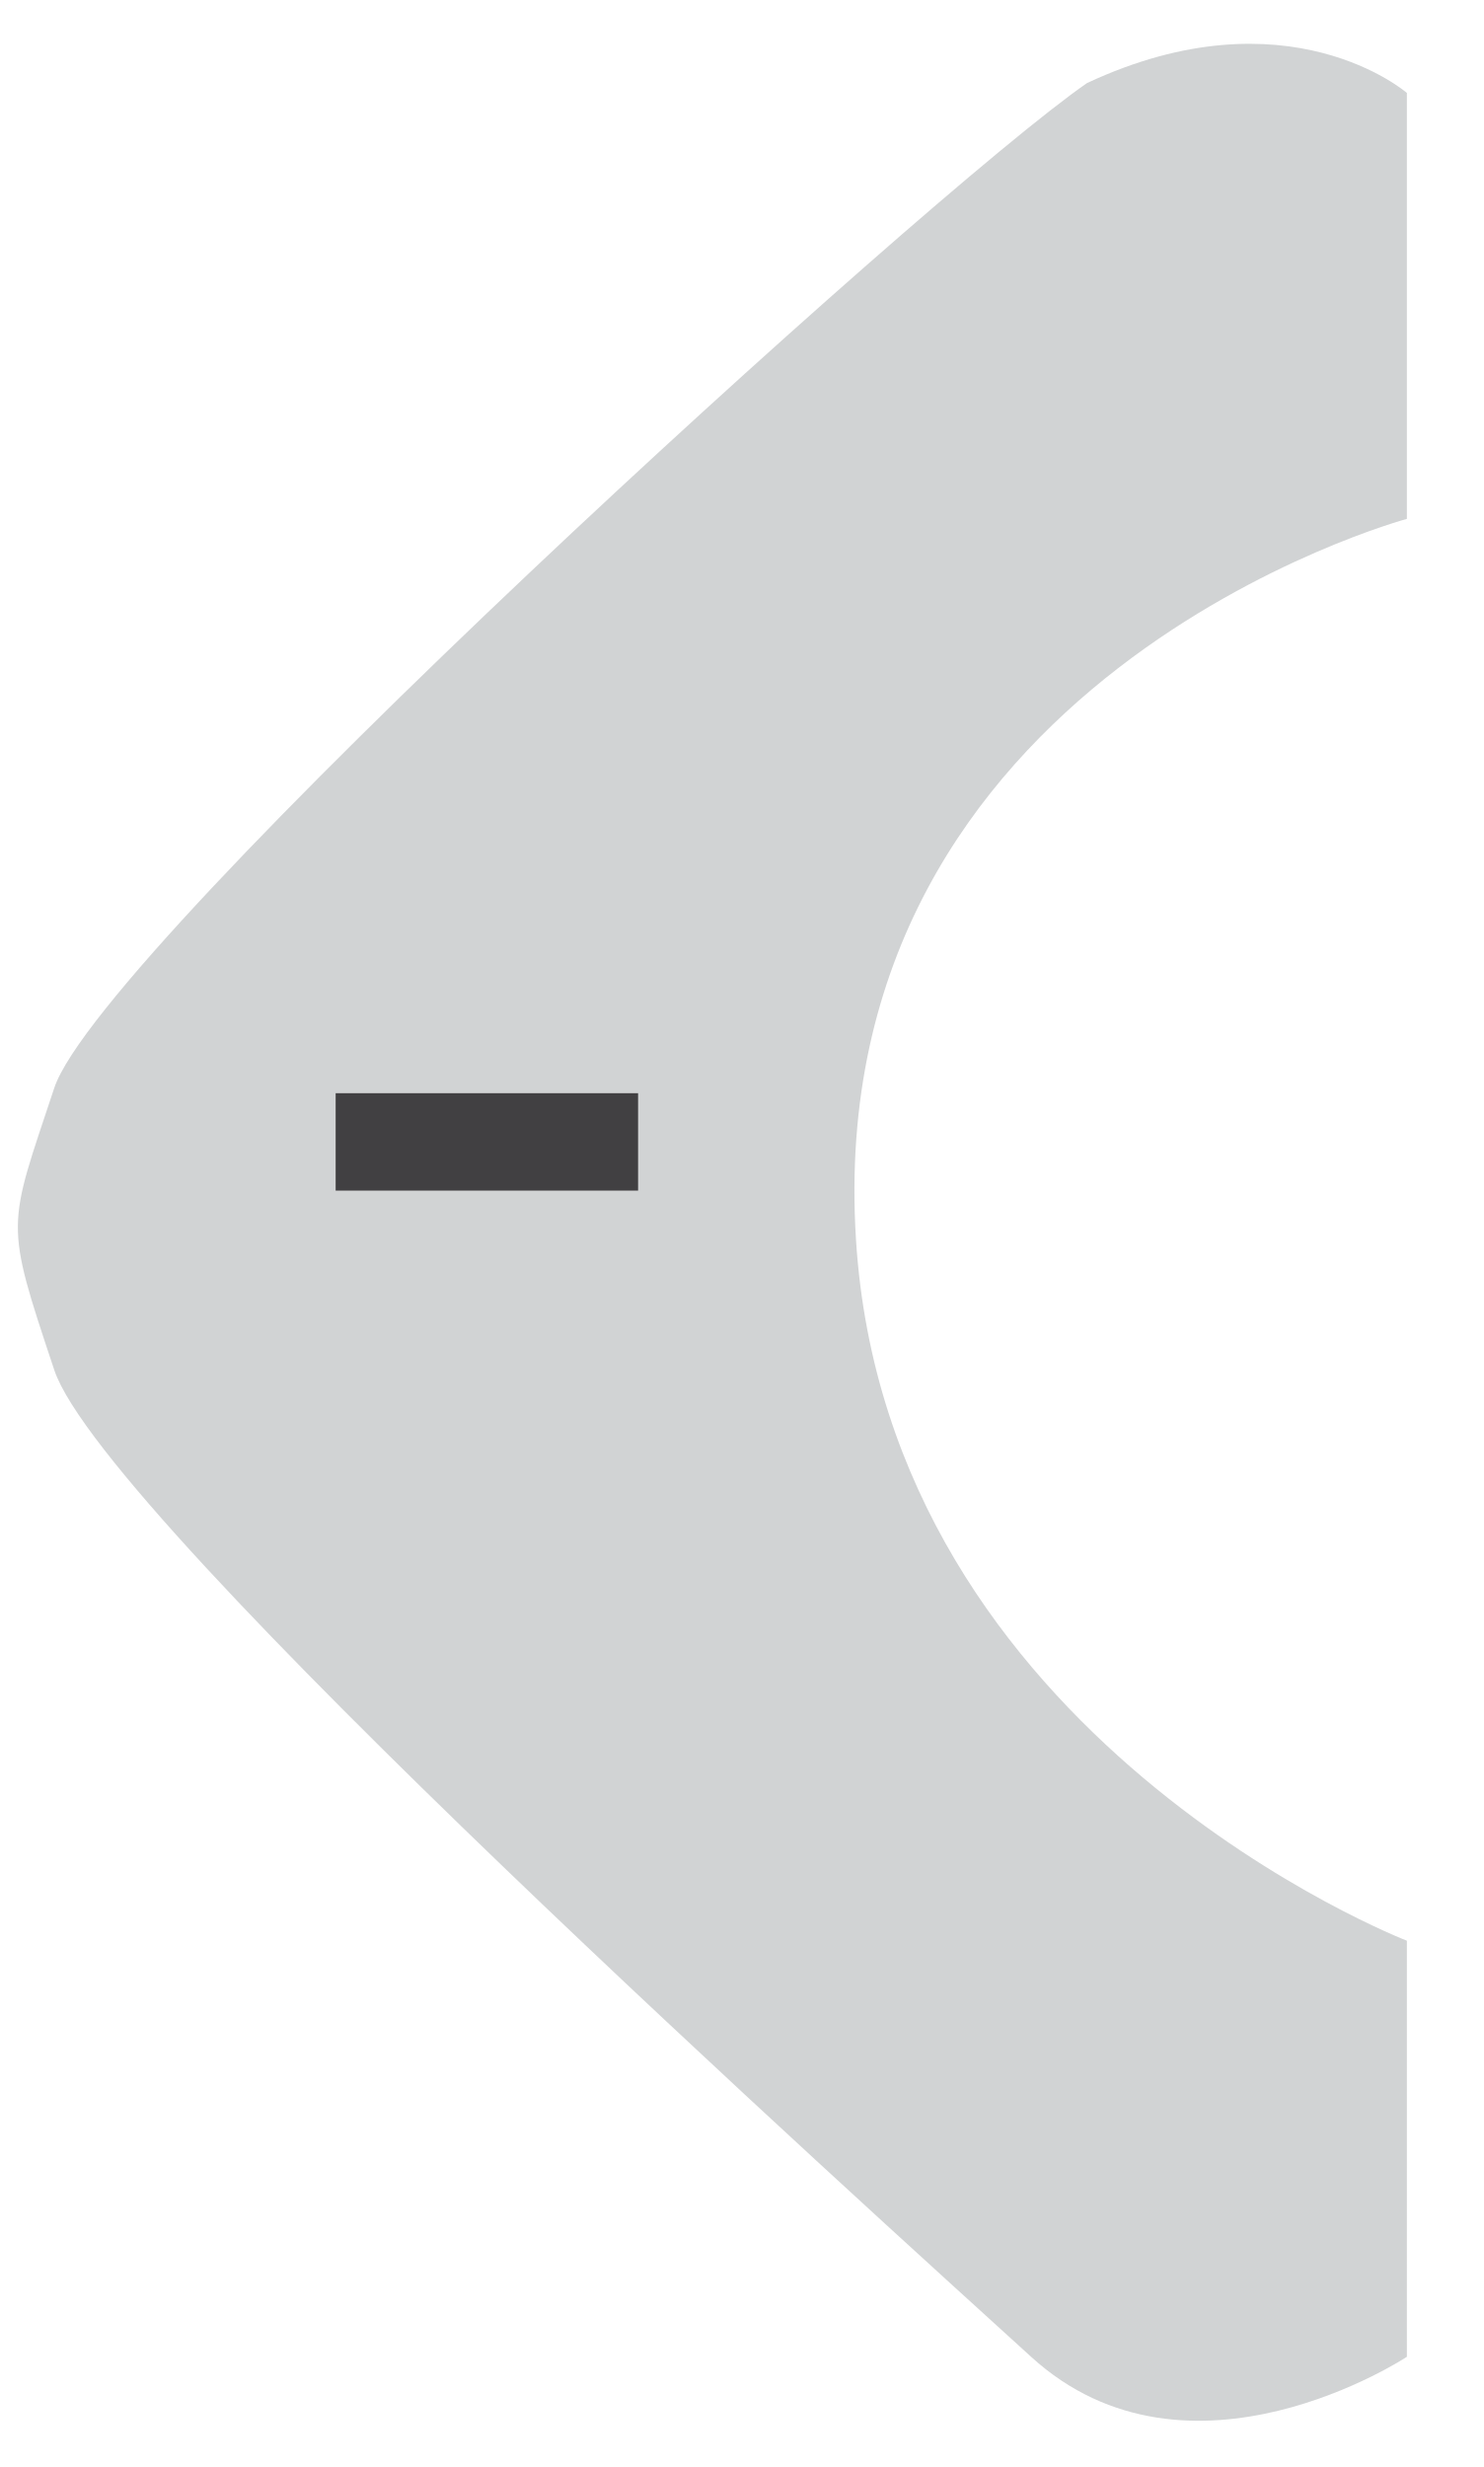
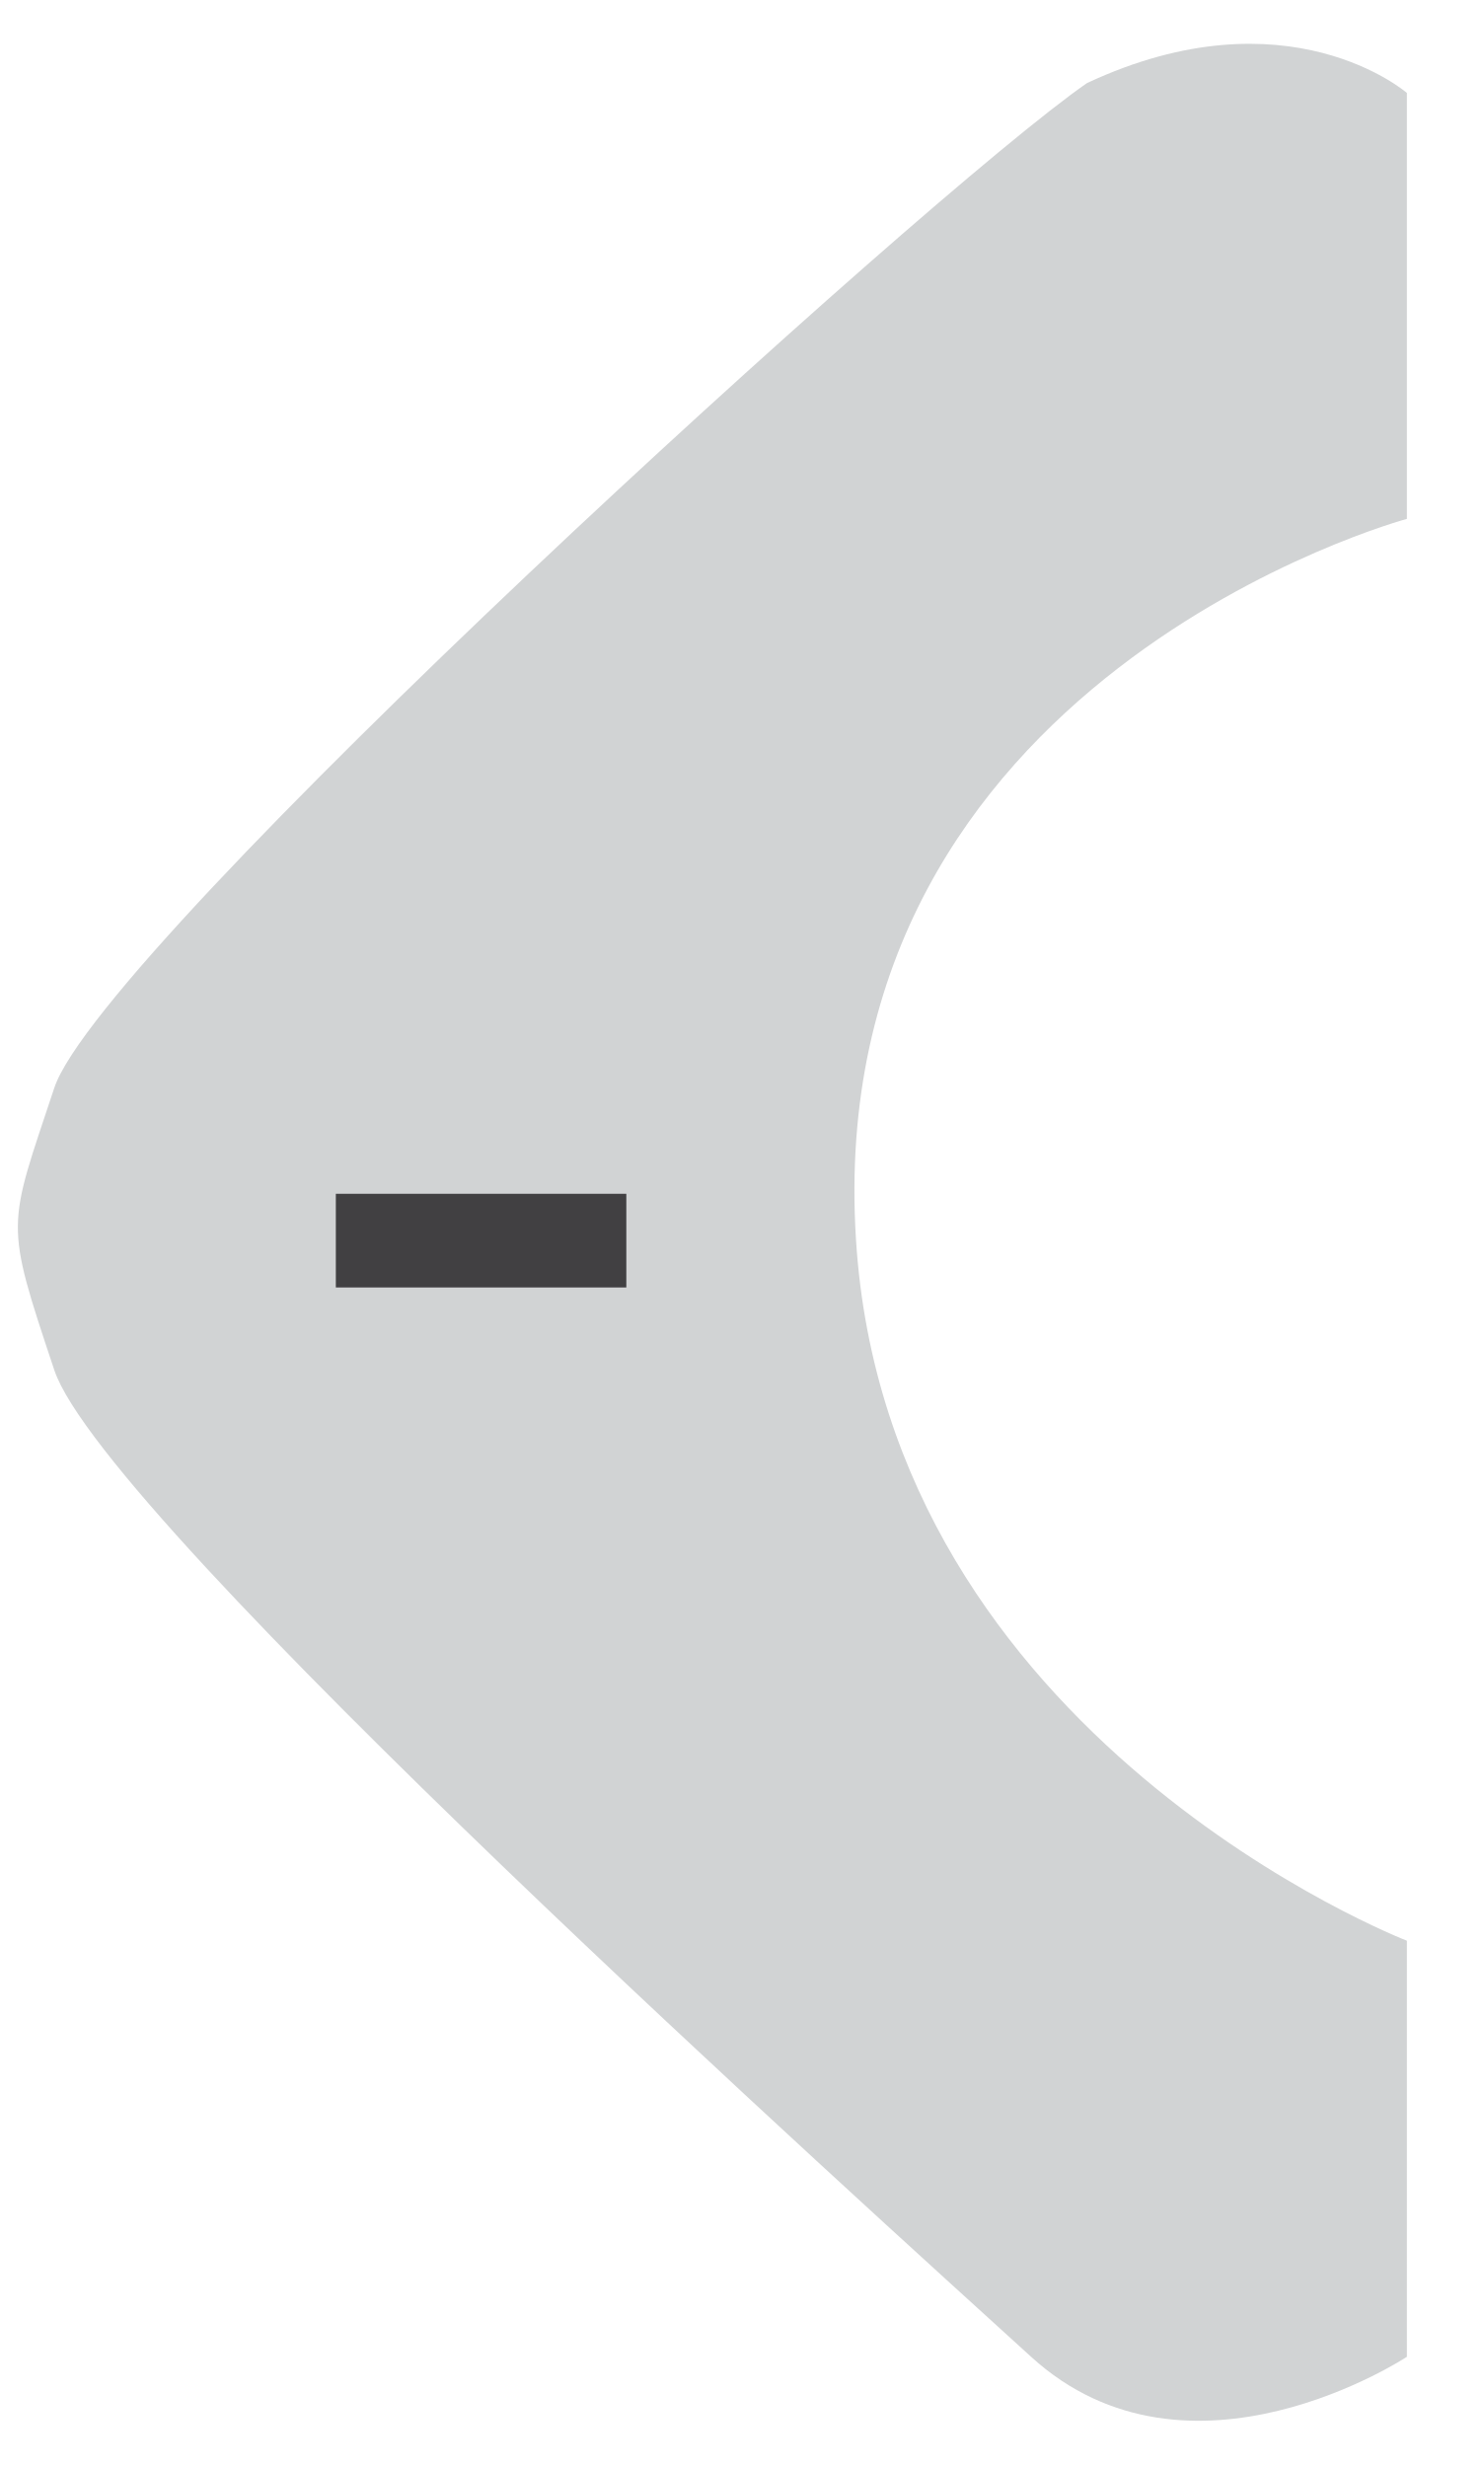
<svg xmlns="http://www.w3.org/2000/svg" version="1.1" x="0px" y="0px" viewBox="0 0 180.4 300" style="enable-background:new 0 0 180.4 300;" xml:space="preserve">
  <style type="text/css">
	.st0{fill:#D1D3D4;}
	.st2{font-family:'Arial-BoldMT'; fill:#414042;}
- 	.st3{font-size:152px;}
+ 	.st3{font-size:146px;}
</style>
  <g id="Decrement">
    <path class="st0" d="M171.1,11.3v51.8c0,0-71.3,19.2-67,87.6c3.8,60.9,67,85.3,67,85.3v50.6c0,0-26.5,17.5-45.7,0   S12.7,184.9,6.6,166.6s-5.7-17.1,0-34.3S112.8,23.5,132.2,10.1C156.6-1.3,171.1,11.3,171.1,11.3z" />
-     <text transform="matrix(1 0 0 1 34.7435 179.5962)" class="st2 st3">-</text>
+     <text transform="matrix(1 0 0 1 35 190)" class="st2 st3">-</text>
  </g>
</svg>
